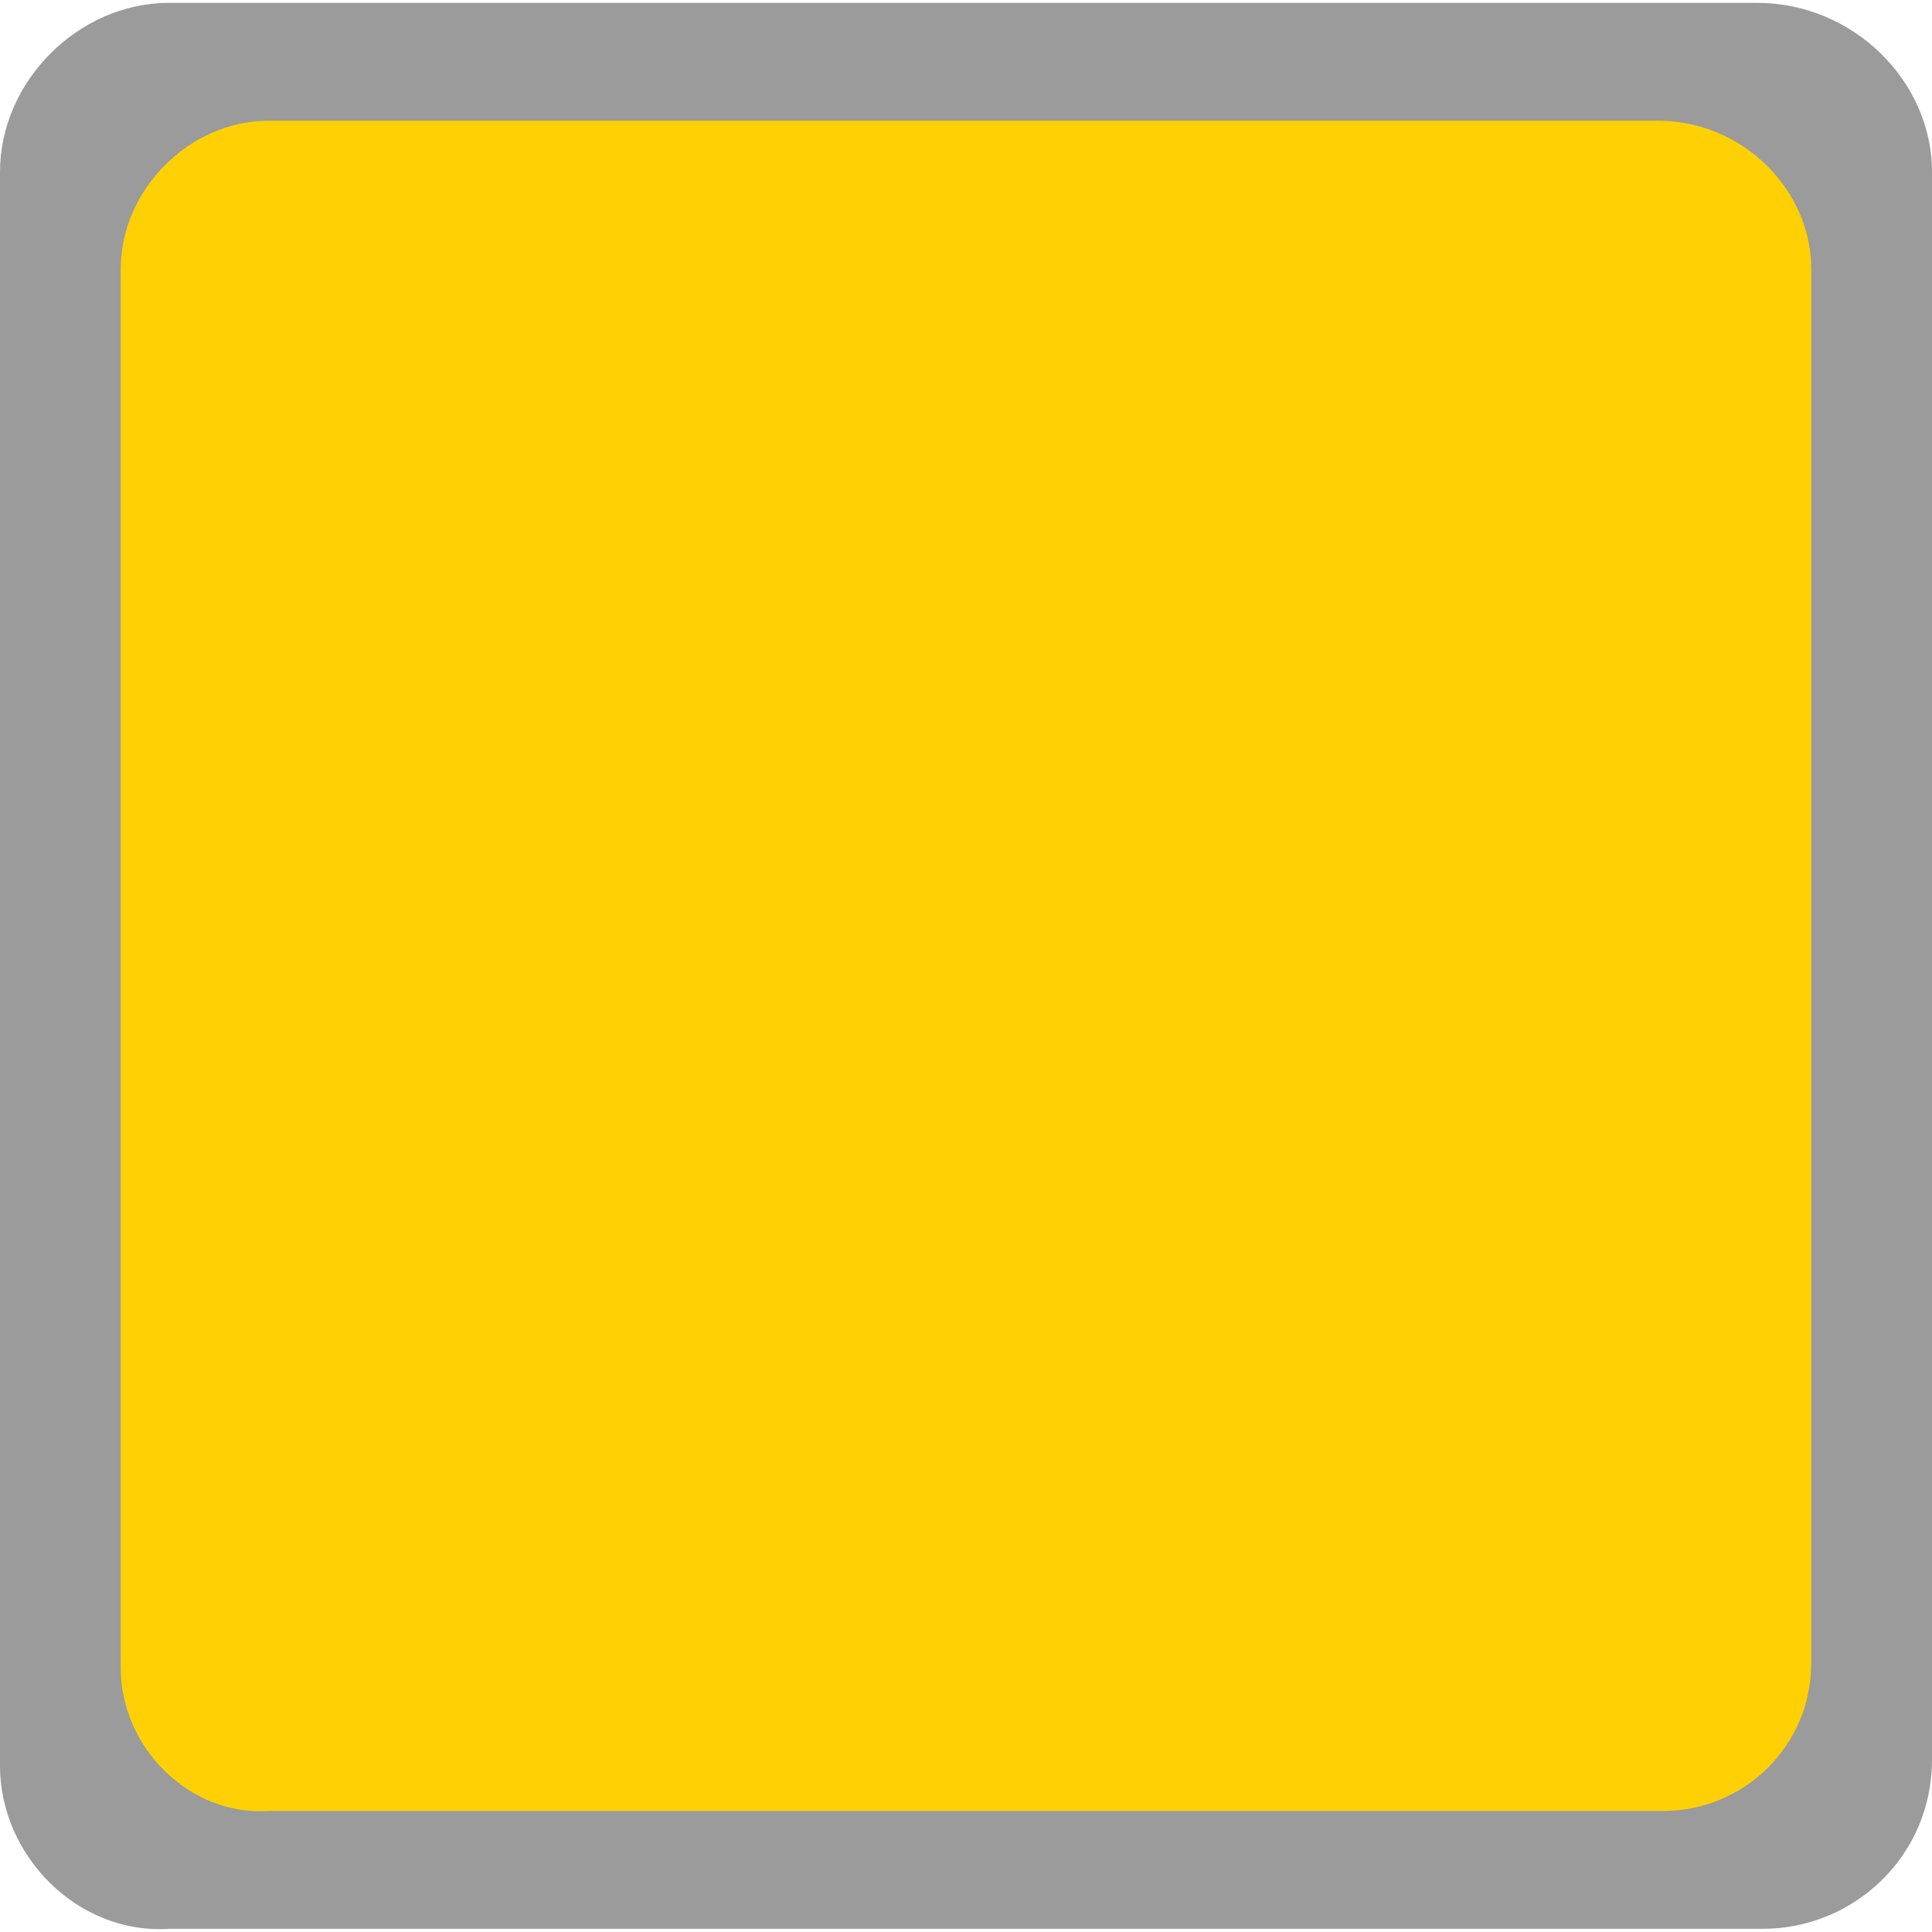
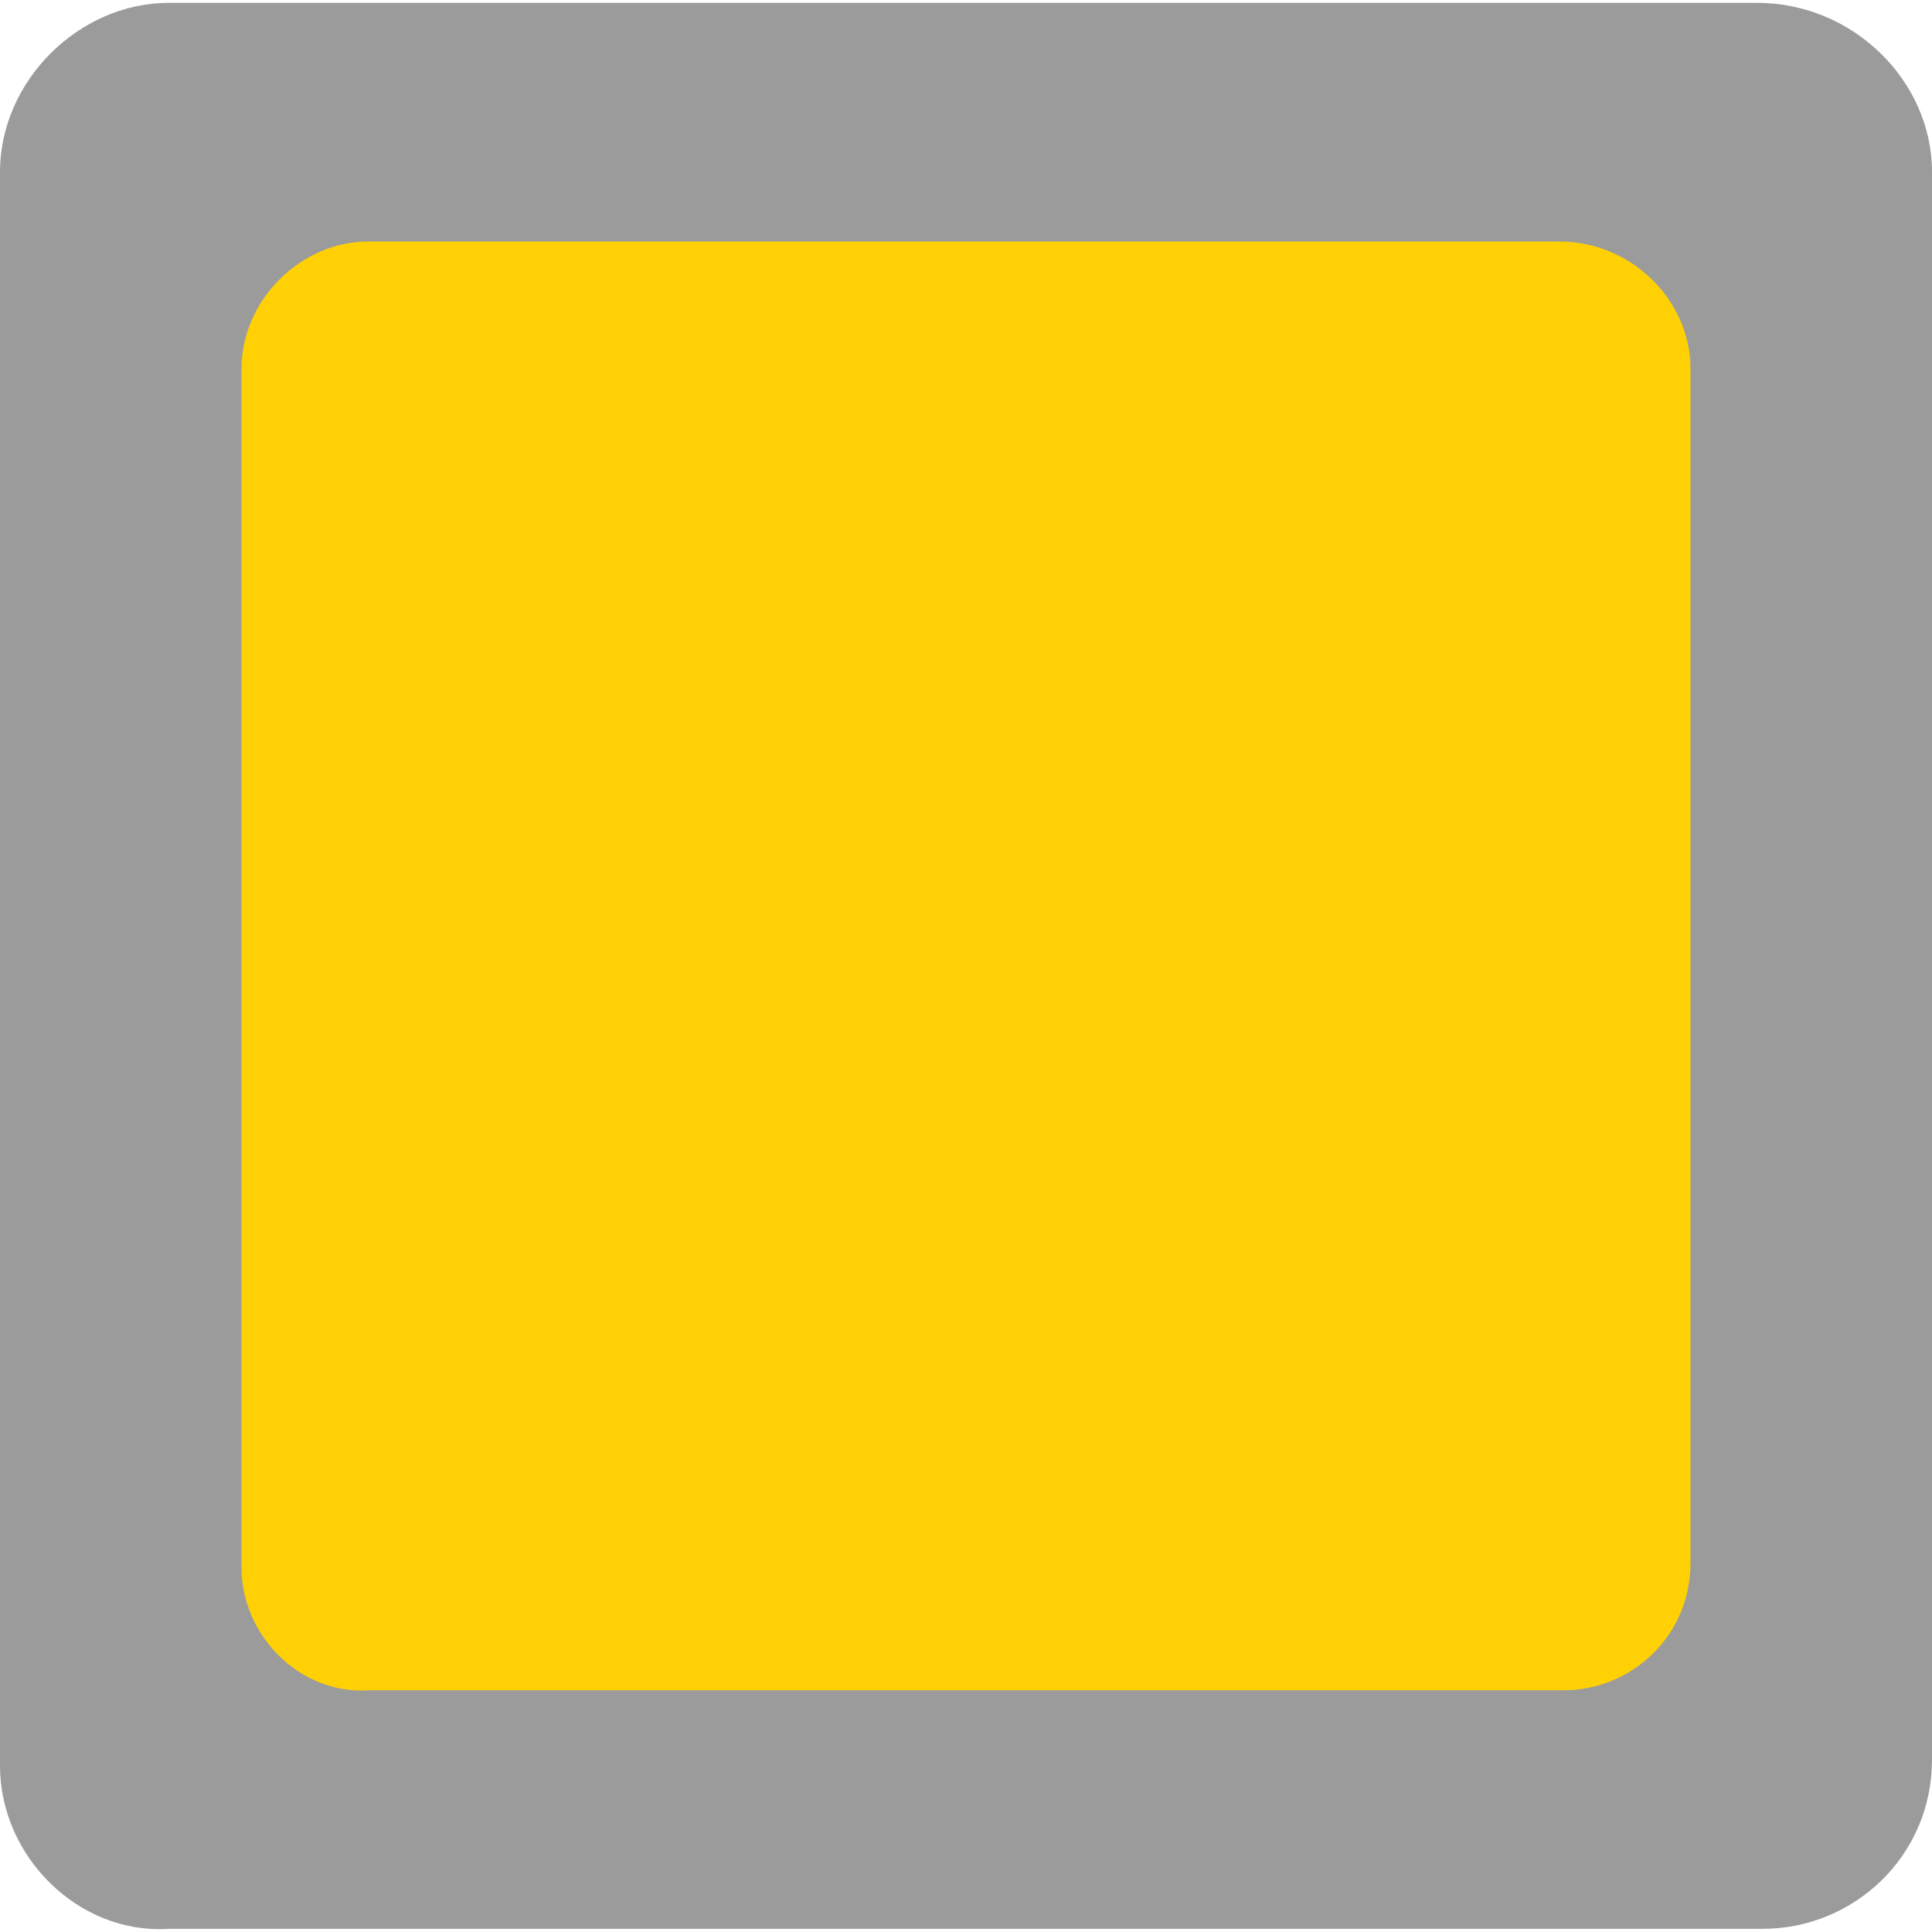
<svg xmlns="http://www.w3.org/2000/svg" version="1.1" id="Ebene_1" x="0px" y="0px" viewBox="0 0 32 32" style="enable-background:new 0 0 32 32;" xml:space="preserve">
  <defs id="defs8" />
  <style type="text/css" id="style2">
	.st0{fill:#FFD104;enable-background:new    ;}
</style>
  <path id="XMLID_1_-8" class="st0" d="M 0,29.247 V 2.847 c 0,-1.5 1.3,-2.8 2.8,-2.8 h 26.3 c 1.6,0 2.9,1.3 2.9,2.8 V 29.147 c 0,1.6 -1.3,2.8 -2.8,2.8 H 2.8 c -1.5,0.1 -2.8,-1.2 -2.8,-2.7 z" style="fill:#9b9b9b;fill-opacity:1;enable-background:new" />
-   <path id="XMLID_1_" class="st0" d="M 2,27.626 V 4.457 C 2,3.141 3.138,2 4.45,2 h 23.012 c 1.4,0 2.538,1.141 2.538,2.457 V 27.538 c 0,1.404 -1.137,2.457 -2.45,2.457 H 4.45 C 3.138,30.083 2,28.942 2,27.626 Z" style="fill:#ffd104;stroke-width:0.876;enable-background:new" />
+   <path id="XMLID_1_" class="st0" d="M 4,25.965 V 6.106 C 4,4.978 4.975,4 6.1,4 h 19.725 c 1.2,0 2.175,0.978 2.175,2.106 V 25.89 c 0,1.204 -0.975,2.106 -2.1,2.106 H 6.1 C 4.975,28.071 4,27.093 4,25.965 Z" style="fill:#ffd104;stroke-width:0.751;enable-background:new" />
</svg>
